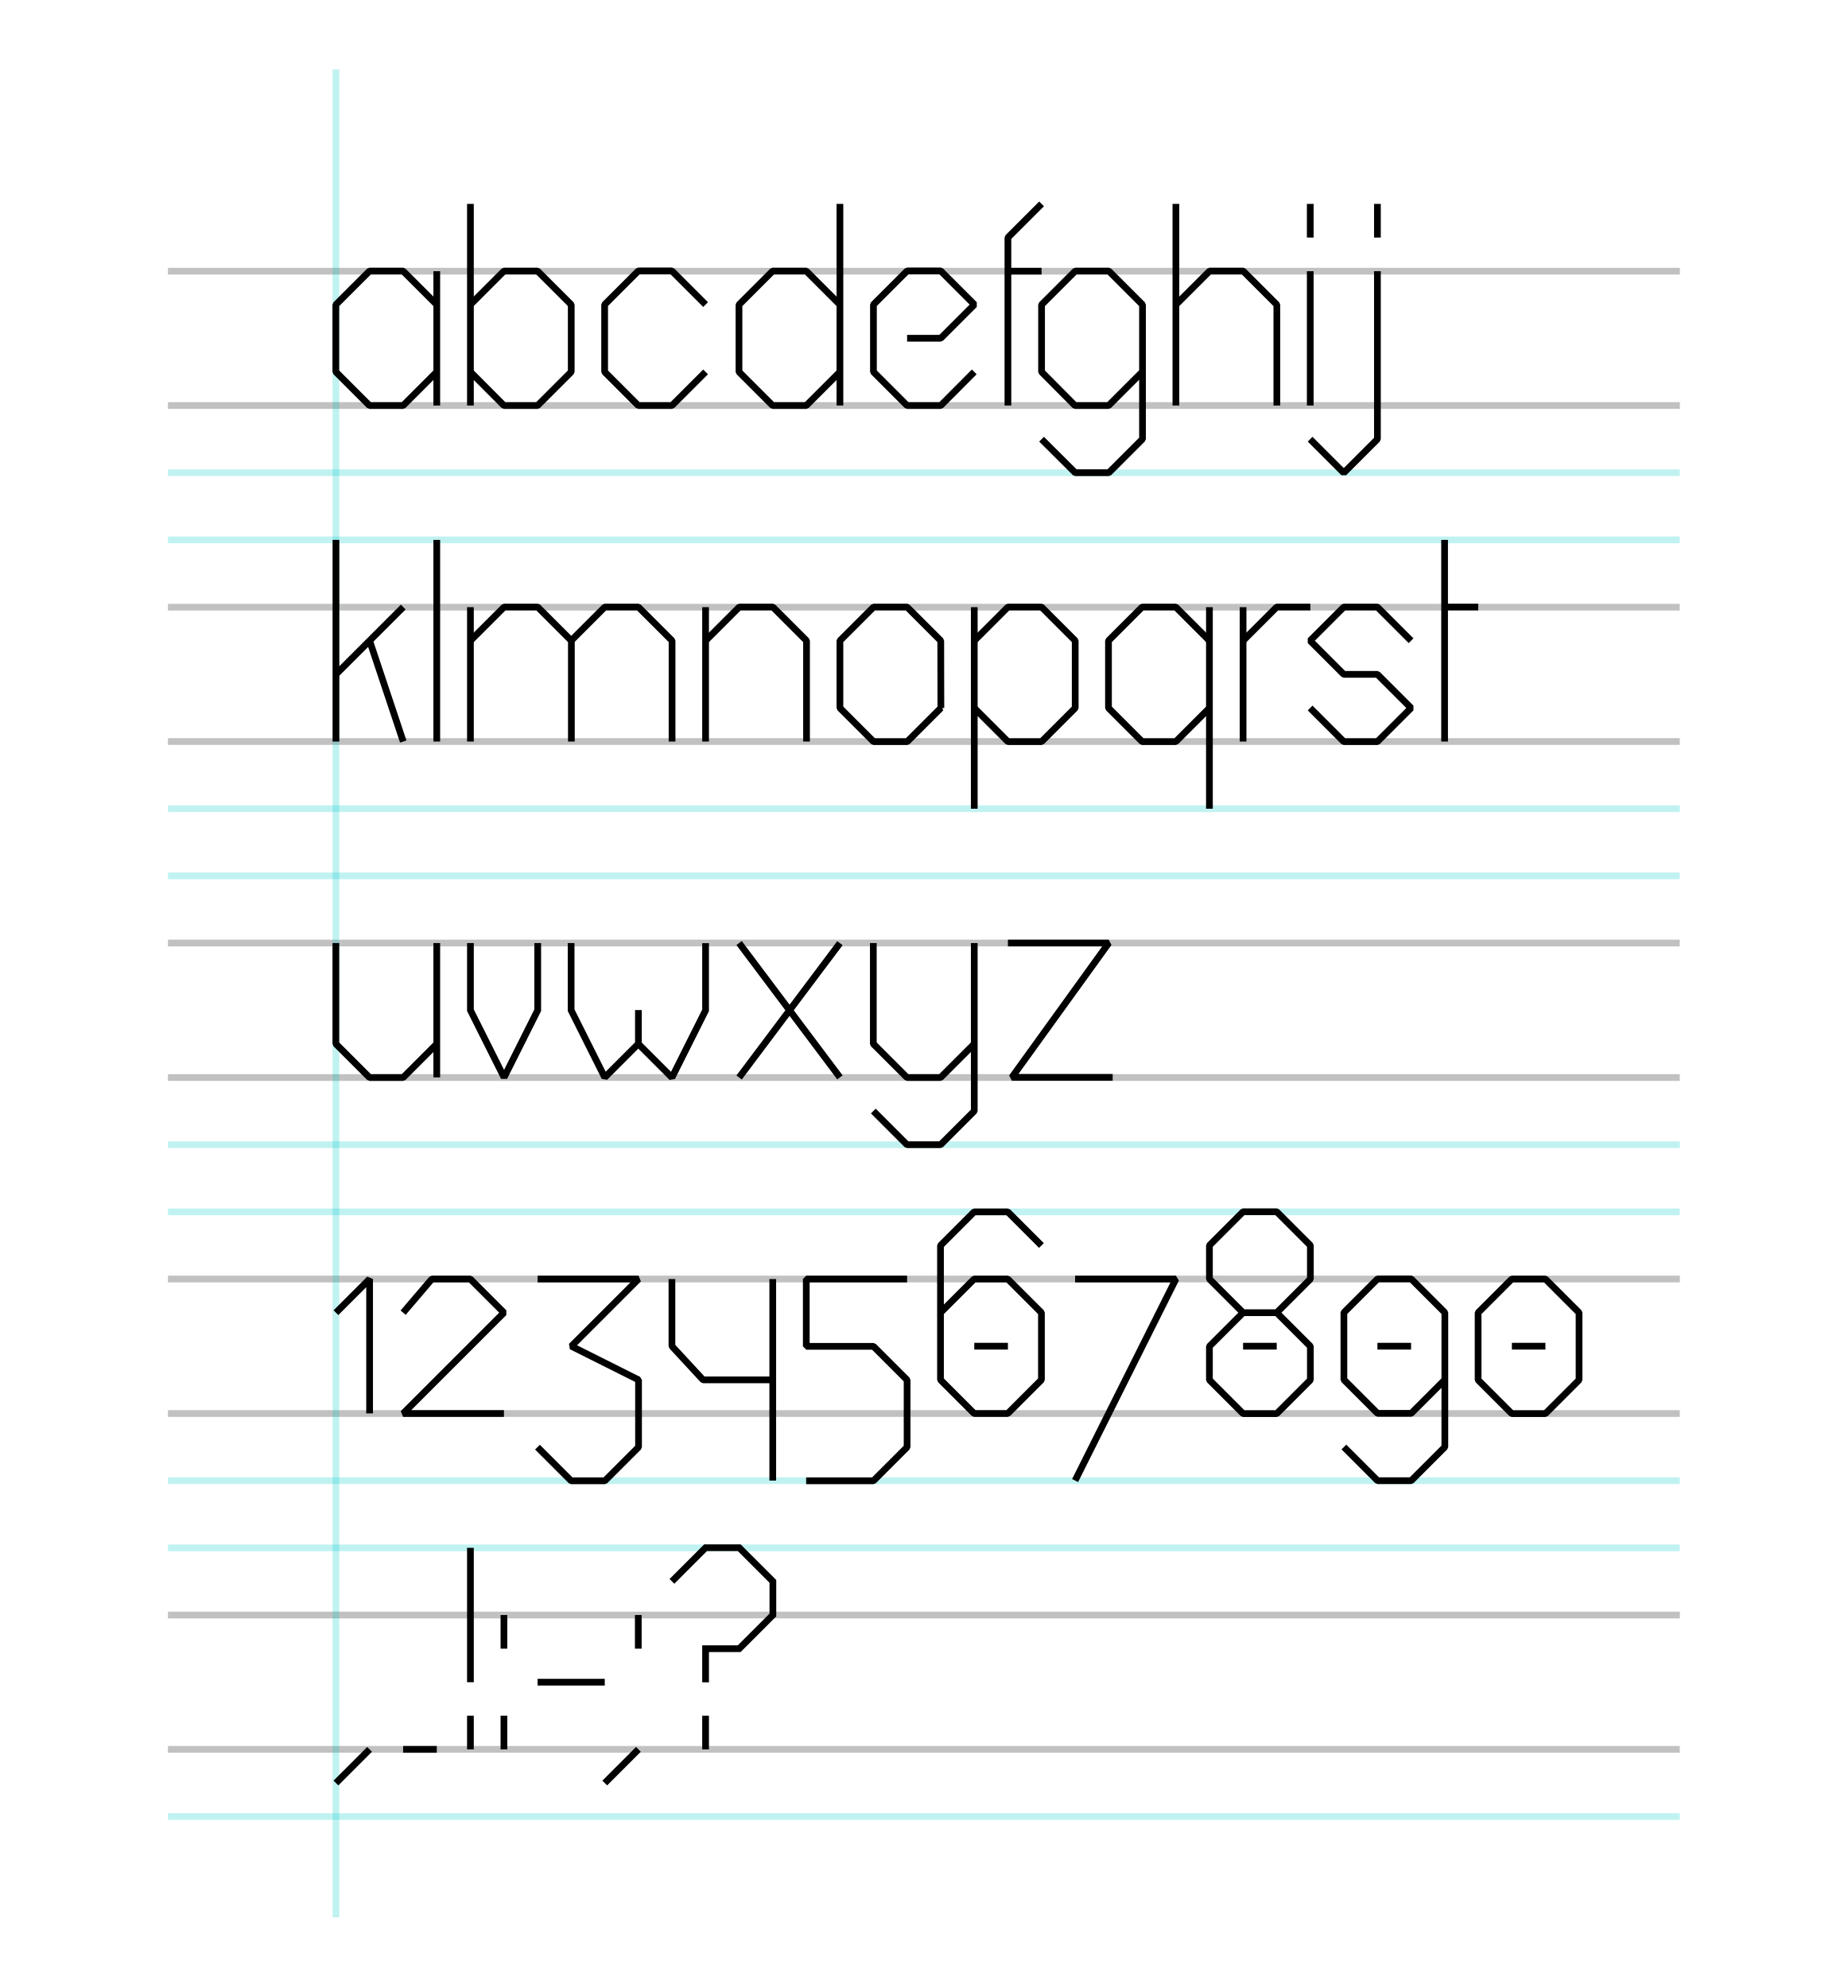
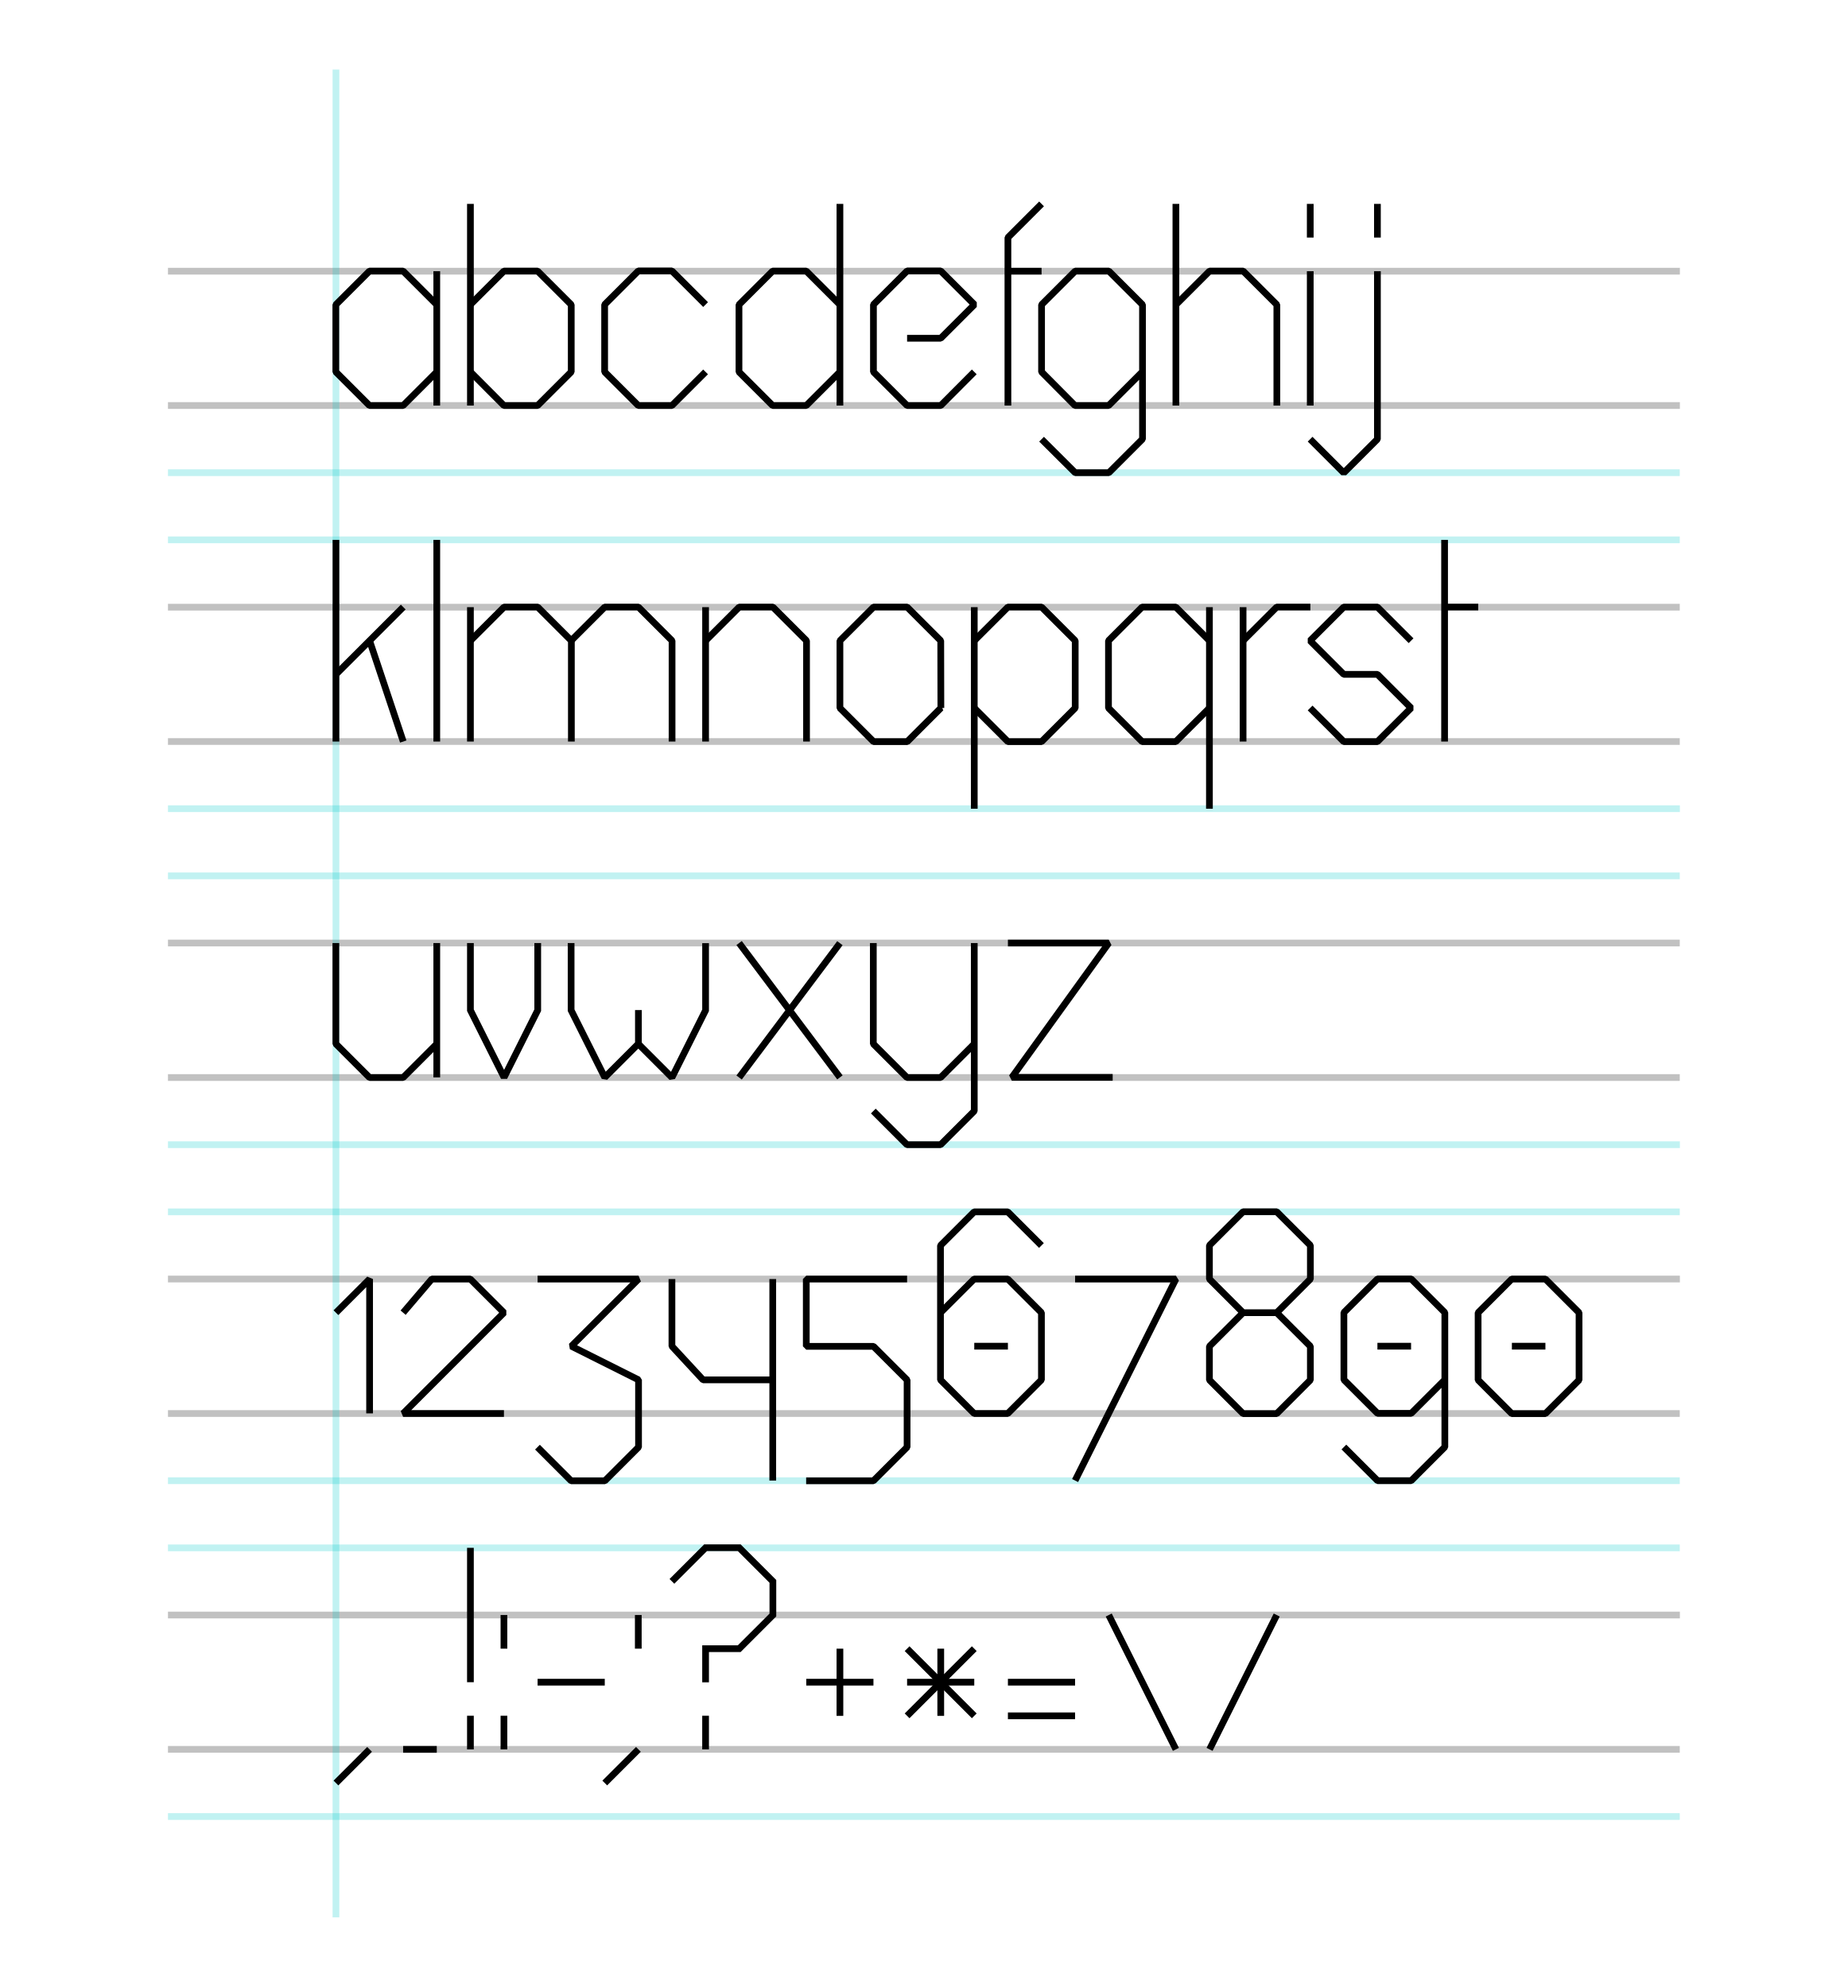
<svg xmlns="http://www.w3.org/2000/svg" width="55" height="59.171" viewBox="0 0 14.552 15.656" version="1.1" id="svg8" style="enable-background:new">
  <defs id="defs2" />
  <g id="layer28" style="display:inline" transform="translate(-56.88542,-103.3063)">
    <path style="opacity:0.244;fill:none;fill-rule:evenodd;stroke:#000000;stroke-width:0.053;stroke-linecap:butt;stroke-linejoin:miter;stroke-miterlimit:1.062;stroke-dasharray:none;stroke-opacity:1" d="m 58.208,108.088 h 11.906" id="path3159" />
    <path style="display:inline;opacity:0.244;fill:none;fill-rule:evenodd;stroke:#000000;stroke-width:0.053;stroke-linecap:butt;stroke-linejoin:miter;stroke-miterlimit:1.062;stroke-dasharray:none;stroke-opacity:1" d="M 58.208,105.442 H 70.115" id="path3159-6" />
    <path style="display:inline;opacity:0.244;fill:none;fill-rule:evenodd;stroke:#000000;stroke-width:0.053;stroke-linecap:butt;stroke-linejoin:miter;stroke-miterlimit:1.062;stroke-dasharray:none;stroke-opacity:1" d="m 58.208,110.733 h 11.906" id="path3159-1" />
    <path style="display:inline;opacity:0.244;fill:none;fill-rule:evenodd;stroke:#000000;stroke-width:0.053;stroke-linecap:butt;stroke-linejoin:miter;stroke-miterlimit:1.062;stroke-dasharray:none;stroke-opacity:1" d="M 58.208,113.379 H 70.115" id="path3159-1-0" />
    <path style="display:inline;opacity:0.244;fill:none;fill-rule:evenodd;stroke:#00c8c8;stroke-width:0.053;stroke-linecap:butt;stroke-linejoin:miter;stroke-miterlimit:1.062;stroke-dasharray:none;stroke-opacity:1" d="M 58.208,109.675 H 70.115" id="path3159-3" />
    <path style="display:inline;opacity:0.244;fill:none;fill-rule:evenodd;stroke:#00c8c8;stroke-width:0.053;stroke-linecap:butt;stroke-linejoin:miter;stroke-miterlimit:1.062;stroke-dasharray:none;stroke-opacity:1" d="M 58.208,112.321 H 70.115" id="path3159-3-2" />
    <path style="display:inline;opacity:0.244;fill:none;fill-rule:evenodd;stroke:#00c8c8;stroke-width:0.053;stroke-linecap:butt;stroke-linejoin:miter;stroke-miterlimit:1.062;stroke-dasharray:none;stroke-opacity:1" d="m 58.208,114.967 h 11.906" id="path3159-3-2-0" />
    <path style="display:inline;opacity:0.244;fill:none;fill-rule:evenodd;stroke:#00c8c8;stroke-width:0.053;stroke-linecap:butt;stroke-linejoin:miter;stroke-miterlimit:1.062;stroke-dasharray:none;stroke-opacity:1" d="m 58.208,107.029 c 3.969,0 7.938,0 11.906,0" id="path3159-3-2-0-6" />
    <path style="display:inline;opacity:0.244;fill:none;fill-rule:evenodd;stroke:#000000;stroke-width:0.053;stroke-linecap:butt;stroke-linejoin:miter;stroke-miterlimit:1.062;stroke-dasharray:none;stroke-opacity:1" d="M 58.208,106.5 H 70.115" id="path3159-6-1" />
    <path style="display:inline;opacity:0.244;fill:none;fill-rule:evenodd;stroke:#000000;stroke-width:0.053;stroke-linecap:butt;stroke-linejoin:miter;stroke-miterlimit:1.062;stroke-dasharray:none;stroke-opacity:1" d="m 58.208,109.146 h 11.906" id="path3159-6-1-5" />
    <path style="display:inline;opacity:0.244;fill:none;fill-rule:evenodd;stroke:#000000;stroke-width:0.053;stroke-linecap:butt;stroke-linejoin:miter;stroke-miterlimit:1.062;stroke-dasharray:none;stroke-opacity:1" d="m 58.208,111.792 h 11.906" id="path3159-6-1-54" />
    <path style="display:inline;opacity:0.244;fill:none;fill-rule:evenodd;stroke:#000000;stroke-width:0.053;stroke-linecap:butt;stroke-linejoin:miter;stroke-miterlimit:1.062;stroke-dasharray:none;stroke-opacity:1" d="m 58.208,114.438 h 11.906" id="path3159-6-1-54-7" />
    <path style="display:inline;opacity:0.244;fill:none;fill-rule:evenodd;stroke:#00c8c8;stroke-width:0.053;stroke-linecap:butt;stroke-linejoin:miter;stroke-miterlimit:1.062;stroke-dasharray:none;stroke-opacity:1;enable-background:new" d="m 58.208,107.558 c 3.969,0 7.938,0 11.906,0" id="path3159-3-2-0-6-4" />
    <path style="display:inline;opacity:0.244;fill:none;fill-rule:evenodd;stroke:#00c8c8;stroke-width:0.053;stroke-linecap:butt;stroke-linejoin:miter;stroke-miterlimit:1.062;stroke-dasharray:none;stroke-opacity:1;enable-background:new" d="m 58.208,110.204 c 3.969,0 7.938,0 11.906,0" id="path3159-3-2-0-6-4-8" />
    <path style="display:inline;opacity:0.244;fill:none;fill-rule:evenodd;stroke:#00c8c8;stroke-width:0.053;stroke-linecap:butt;stroke-linejoin:miter;stroke-miterlimit:1.062;stroke-dasharray:none;stroke-opacity:1;enable-background:new" d="m 58.208,112.85 c 3.969,0 7.938,0 11.906,0" id="path3159-3-2-0-6-4-88" />
    <path style="display:inline;opacity:0.244;fill:none;fill-rule:evenodd;stroke:#000000;stroke-width:0.053;stroke-linecap:butt;stroke-linejoin:miter;stroke-miterlimit:1.062;stroke-dasharray:none;stroke-opacity:1;enable-background:new" d="M 58.208,116.025 H 70.115" id="path3159-1-0-6" />
    <path style="display:inline;opacity:0.244;fill:none;fill-rule:evenodd;stroke:#00c8c8;stroke-width:0.053;stroke-linecap:butt;stroke-linejoin:miter;stroke-miterlimit:1.062;stroke-dasharray:none;stroke-opacity:1;enable-background:new" d="m 58.208,117.612 h 11.906" id="path3159-3-2-0-4" />
    <path style="display:inline;opacity:0.244;fill:none;fill-rule:evenodd;stroke:#000000;stroke-width:0.053;stroke-linecap:butt;stroke-linejoin:miter;stroke-miterlimit:1.062;stroke-dasharray:none;stroke-opacity:1;enable-background:new" d="m 58.208,117.083 h 11.906" id="path3159-6-1-54-7-3" />
    <path style="display:inline;opacity:0.244;fill:none;fill-rule:evenodd;stroke:#00c8c8;stroke-width:0.053;stroke-linecap:butt;stroke-linejoin:miter;stroke-miterlimit:1.062;stroke-dasharray:none;stroke-opacity:1;enable-background:new" d="m 58.208,115.496 c 3.969,0 7.938,0 11.906,0" id="path3159-3-2-0-6-4-88-0" />
    <path style="display:inline;opacity:0.244;fill:none;fill-rule:evenodd;stroke:#00c8c8;stroke-width:0.053;stroke-linecap:butt;stroke-linejoin:miter;stroke-miterlimit:1.062;stroke-dasharray:none;stroke-opacity:1;enable-background:new" d="m 59.531,103.854 v 14.552" id="path3159-3-2-0-6-4-9" />
  </g>
  <g id="layer27" style="display:inline" transform="translate(-56.88542,-103.3063)">
    <path style="fill:none;fill-rule:evenodd;stroke:#000000;stroke-width:0.053;stroke-linecap:butt;stroke-linejoin:miter;stroke-miterlimit:1.062;stroke-dasharray:none;stroke-opacity:1" d="m 64.823,110.733 h 0.794 l -0.763,1.058 h 0.794" id="path2319" />
  </g>
  <g id="layer39" transform="translate(-56.88542,-103.3063)">
    <path style="opacity:1;fill:none;fill-opacity:1;stroke:#000000;stroke-width:0.053;stroke-miterlimit:1.062;stroke-dasharray:none;stroke-opacity:1" d="m 59.531,117.348 0.265,-0.265" id="path4663-4" />
  </g>
  <g id="layer43" transform="translate(-56.88542,-103.3063)" />
  <g id="layer44" transform="translate(-56.88542,-103.3063)">
    <path style="opacity:1;fill:none;fill-opacity:1;stroke:#000000;stroke-width:0.053;stroke-miterlimit:1.062;stroke-dasharray:none;stroke-opacity:1" d="m 60.59,115.496 v 1.058" id="path4661-2" />
    <path style="opacity:1;fill:none;fill-opacity:1;stroke:#000000;stroke-width:0.053;stroke-miterlimit:1.062;stroke-dasharray:none;stroke-opacity:1" d="m 60.59,117.083 v -0.265" id="path4663-5" />
  </g>
  <g id="layer42" transform="translate(-56.88542,-103.3063)">
    <path style="opacity:1;fill:none;fill-opacity:1;stroke:#000000;stroke-width:0.053;stroke-miterlimit:1.062;stroke-dasharray:none;stroke-opacity:1;enable-background:new" d="m 60.854,117.083 v -0.265" id="path4663-4-5-5" />
    <path style="opacity:1;fill:none;fill-opacity:1;stroke:#000000;stroke-width:0.053;stroke-miterlimit:1.062;stroke-dasharray:none;stroke-opacity:1;enable-background:new" d="m 60.854,116.29 v -0.265" id="path4663-4-5-3" />
  </g>
  <g id="layer40" transform="translate(-56.88542,-103.3063)">
-     <path style="opacity:1;fill:none;fill-opacity:1;stroke:#000000;stroke-width:0.053;stroke-miterlimit:1.062;stroke-dasharray:none;stroke-opacity:1" d="m 60.06,117.083 h 0.265" id="path4663-4-5" />
+     <path style="opacity:1;fill:none;fill-opacity:1;stroke:#000000;stroke-width:0.053;stroke-miterlimit:1.062;stroke-dasharray:none;stroke-opacity:1" d="m 60.06,117.083 0.109,0 0.156,0" id="path4663-4-5" />
  </g>
  <g id="layer41" transform="translate(-56.88542,-103.3063)">
    <path style="fill:none;fill-rule:evenodd;stroke:#000000;stroke-width:0.053;stroke-linecap:butt;stroke-linejoin:miter;stroke-miterlimit:4;stroke-dasharray:none;stroke-opacity:1;enable-background:new" d="m 61.119,116.554 h 0.529" id="path989" />
    <path style="opacity:1;fill:none;fill-opacity:1;stroke:#000000;stroke-width:0.053;stroke-miterlimit:1.062;stroke-dasharray:none;stroke-opacity:1;enable-background:new" d="m 61.648,117.348 0.265,-0.265" id="path4663-4-5-5-5" />
    <path style="opacity:1;fill:none;fill-opacity:1;stroke:#000000;stroke-width:0.053;stroke-miterlimit:1.062;stroke-dasharray:none;stroke-opacity:1;enable-background:new" d="m 61.912,116.29 v -0.265" id="path4663-4-5-3-6" />
    <path style="opacity:1;fill:none;fill-opacity:1;stroke:#000000;stroke-width:0.053;stroke-miterlimit:1.062;stroke-dasharray:none;stroke-opacity:1;enable-background:new" d="m 62.442,117.083 v -0.265" id="path4663-4-5-3-6-7" />
+     <path style="fill:none;fill-rule:evenodd;stroke:#000000;stroke-width:0.053;stroke-linecap:butt;stroke-linejoin:miter;stroke-miterlimit:4;stroke-dasharray:none;stroke-opacity:1;enable-background:new" d="m 63.235,116.554 h 0.529" id="path989-3" />
+     <path style="fill:none;fill-rule:evenodd;stroke:#000000;stroke-width:0.053;stroke-linecap:butt;stroke-linejoin:miter;stroke-miterlimit:4;stroke-dasharray:none;stroke-opacity:1;enable-background:new" d="m 63.5,116.819 0,-0.529" id="path989-3-6" />
+     <path style="fill:none;fill-rule:evenodd;stroke:#000000;stroke-width:0.053;stroke-linecap:butt;stroke-linejoin:miter;stroke-miterlimit:4;stroke-dasharray:none;stroke-opacity:1;enable-background:new" d="m 64.029,116.819 0.529,-0.529" id="path989-3-7" />
+     <path style="fill:none;fill-rule:evenodd;stroke:#000000;stroke-width:0.053;stroke-linecap:butt;stroke-linejoin:miter;stroke-miterlimit:4;stroke-dasharray:none;stroke-opacity:1;enable-background:new" d="m 64.558,116.819 -0.529,-0.529" id="path989-3-6-5" />
+     <path style="fill:none;fill-rule:evenodd;stroke:#000000;stroke-width:0.053;stroke-linecap:butt;stroke-linejoin:miter;stroke-miterlimit:4;stroke-dasharray:none;stroke-opacity:1;enable-background:new" d="m 64.029,116.554 h 0.529" id="path989-3-3" />
+     <path style="fill:none;fill-rule:evenodd;stroke:#000000;stroke-width:0.053;stroke-linecap:butt;stroke-linejoin:miter;stroke-miterlimit:4;stroke-dasharray:none;stroke-opacity:1;enable-background:new" d="m 64.294,116.819 v -0.529" id="path989-3-6-56" />
+     <path style="fill:none;fill-rule:evenodd;stroke:#000000;stroke-width:0.053;stroke-linecap:butt;stroke-linejoin:miter;stroke-miterlimit:4;stroke-dasharray:none;stroke-opacity:1;enable-background:new" d="m 64.823,116.554 h 0.529" id="path989-3-3-2" />
+     <path style="fill:none;fill-rule:evenodd;stroke:#000000;stroke-width:0.053;stroke-linecap:butt;stroke-linejoin:miter;stroke-miterlimit:4;stroke-dasharray:none;stroke-opacity:1;enable-background:new" d="m 64.823,116.819 h 0.529" id="path989-3-3-9" />
+     <path style="fill:none;fill-rule:evenodd;stroke:#000000;stroke-width:0.053;stroke-linecap:butt;stroke-linejoin:miter;stroke-miterlimit:4;stroke-dasharray:none;stroke-opacity:1;enable-background:new" d="m 65.617,116.025 0.529,1.058" id="path989-3-3-2-1" />
+     <path style="fill:none;fill-rule:evenodd;stroke:#000000;stroke-width:0.053;stroke-linecap:butt;stroke-linejoin:miter;stroke-miterlimit:4;stroke-dasharray:none;stroke-opacity:1;enable-background:new" d="m 66.94,116.025 -0.529,1.058" id="path989-3-3-2-1-2" />
  </g>
  <g id="layer26" style="display:inline" transform="translate(-56.88542,-103.3063)">
    <path style="opacity:1;fill:none;fill-opacity:1;stroke:#000000;stroke-width:0.053;stroke-miterlimit:1.062;stroke-dasharray:none;stroke-opacity:1" d="m 64.558,110.733 -1e-6,1.323 -0.265,0.265 h -0.265 v 0 l -0.265,-0.265" id="path4621-4" />
    <path style="fill:none;fill-rule:evenodd;stroke:#000000;stroke-width:0.053;stroke-linecap:butt;stroke-linejoin:miter;stroke-miterlimit:1.062;stroke-dasharray:none;stroke-opacity:1" d="m 64.558,111.527 -0.265,0.265 h -0.265 l -0.265,-0.265 v -0.794" id="path2315" />
  </g>
  <g id="layer25" style="display:inline" transform="translate(-56.88542,-103.3063)">
    <path style="fill:none;fill-rule:evenodd;stroke:#000000;stroke-width:0.053;stroke-linecap:butt;stroke-linejoin:miter;stroke-miterlimit:1.062;stroke-dasharray:none;stroke-opacity:1" d="m 62.706,110.733 0.794,1.058" id="path2296" />
    <path style="fill:none;fill-rule:evenodd;stroke:#000000;stroke-width:0.053;stroke-linecap:butt;stroke-linejoin:miter;stroke-miterlimit:1.062;stroke-dasharray:none;stroke-opacity:1" d="m 62.706,111.792 0.794,-1.058" id="path2298" />
  </g>
  <g id="layer24" style="display:inline" transform="translate(-56.88542,-103.3063)">
    <path style="fill:none;fill-rule:evenodd;stroke:#000000;stroke-width:0.053;stroke-linecap:butt;stroke-linejoin:miter;stroke-miterlimit:1.062;stroke-dasharray:none;stroke-opacity:1" d="m 61.383,110.733 v 0.529 l 0.265,0.529 0.265,-0.265 -10e-7,-0.265" id="path1117-7" />
    <path style="fill:none;fill-rule:evenodd;stroke:#000000;stroke-width:0.053;stroke-linecap:butt;stroke-linejoin:miter;stroke-miterlimit:1.062;stroke-dasharray:none;stroke-opacity:1" d="m 61.912,111.527 0.265,0.265 0.265,-0.529 v -0.529" id="path1117-7-8" />
  </g>
  <g id="layer23" style="display:inline" transform="translate(-56.88542,-103.3063)">
    <path style="fill:none;fill-rule:evenodd;stroke:#000000;stroke-width:0.053;stroke-linecap:butt;stroke-linejoin:miter;stroke-miterlimit:1.062;stroke-dasharray:none;stroke-opacity:1" d="m 60.59,110.733 v 0.529 l 0.265,0.529 0.265,-0.529 v -0.529" id="path1117" />
  </g>
  <g id="layer22" style="display:inline" transform="translate(-56.88542,-103.3063)">
    <path transform="translate(1.3212951e-7,-1.1743528e-6)" style="enable-background:new;display:inline;opacity:1;fill:none;fill-opacity:1;stroke:#000000;stroke-width:0.053;stroke-miterlimit:1.062;stroke-dasharray:none;stroke-opacity:1" d="m 60.325,110.733 v 1.058" id="path4709-36" />
    <g style="enable-background:new;display:inline" id="g953" transform="rotate(180,59.92813,111.2625)">
      <path id="path4711-7" d="m 59.531,110.998 0.265,-0.265 h 0.265 l 0.265,0.265 v 0.794" style="opacity:1;fill:none;fill-opacity:1;stroke:#000000;stroke-width:0.053;stroke-miterlimit:1.062;stroke-dasharray:none;stroke-opacity:1;enable-background:new" />
    </g>
  </g>
  <g id="layer21" style="display:inline" transform="translate(-56.88542,-103.3063)">
    <path style="opacity:1;fill:none;fill-opacity:1;stroke:#000000;stroke-width:0.053;stroke-miterlimit:1.062;stroke-dasharray:none;stroke-opacity:1" d="m 68.262,107.558 3e-6,1.588" id="path4701-7" />
    <path style="fill:none;fill-rule:evenodd;stroke:#000000;stroke-width:0.053;stroke-linecap:butt;stroke-linejoin:miter;stroke-miterlimit:1.062;stroke-dasharray:none;stroke-opacity:1" d="m 68.262,108.087 h 0.265" id="path4617-5" />
  </g>
  <g id="layer20" style="display:inline" transform="translate(-56.88542,-103.3063)">
    <path style="fill:none;fill-rule:evenodd;stroke:#000000;stroke-width:0.053;stroke-linecap:butt;stroke-linejoin:miter;stroke-miterlimit:1.062;stroke-dasharray:none;stroke-opacity:1" d="m 67.998,108.352 -0.265,-0.265 h -0.265 l -0.265,0.265 0.265,0.265 h 0.265 l 0.265,0.265 -0.265,0.265 -0.265,-2e-5 -0.265,-0.265" id="path904" />
  </g>
  <g id="layer19" style="display:inline" transform="translate(-56.88542,-103.3063)">
    <path style="opacity:1;fill:none;fill-opacity:1;stroke:#000000;stroke-width:0.053;stroke-miterlimit:1.062;stroke-dasharray:none;stroke-opacity:1" d="m 66.675,109.146 v -1.058" id="path4709-3" />
    <path style="opacity:1;fill:none;fill-opacity:1;stroke:#000000;stroke-width:0.053;stroke-miterlimit:1.062;stroke-dasharray:none;stroke-opacity:1" d="m 66.675,108.352 0.265,-0.265 h 0.265" id="path4711-6" />
  </g>
  <g id="layer18" transform="translate(-56.88542,-103.3063)">
    <path style="fill:none;fill-rule:evenodd;stroke:#000000;stroke-width:0.053;stroke-linecap:butt;stroke-linejoin:miter;stroke-miterlimit:1.062;stroke-dasharray:none;stroke-opacity:1" d="m 66.41,109.675 -6e-6,-1.587" id="path825-6-5-2-0" />
    <path style="opacity:1;fill:none;fill-opacity:1;stroke:#000000;stroke-width:0.053;stroke-miterlimit:1.062;stroke-dasharray:none;stroke-opacity:1" d="m 66.41,108.352 -0.265,-0.265 h -0.265 l -0.265,0.265 v 0.265 0.265 l 0.265,0.265 h 0.265 l 0.265,-0.265" id="path4760-9" />
  </g>
  <g id="layer17" transform="translate(-56.88542,-103.3063)">
    <path style="fill:none;fill-rule:evenodd;stroke:#000000;stroke-width:0.053;stroke-linecap:butt;stroke-linejoin:miter;stroke-miterlimit:1.062;stroke-dasharray:none;stroke-opacity:1" d="m 64.558,109.675 -5e-6,-1.587" id="path825-6-5-2" />
    <path style="opacity:1;fill:none;fill-opacity:1;stroke:#000000;stroke-width:0.053;stroke-miterlimit:1.062;stroke-dasharray:none;stroke-opacity:1" d="m 64.558,108.352 0.265,-0.265 h 0.265 l 0.265,0.265 v 0.265 0.265 l -0.265,0.265 h -0.265 l -0.265,-0.265" id="path4760" />
  </g>
  <g id="layer16" transform="translate(-56.88542,-103.3063)">
    <path style="fill:none;fill-rule:evenodd;stroke:#000000;stroke-width:0.053;stroke-linecap:butt;stroke-linejoin:miter;stroke-miterlimit:1.062;stroke-dasharray:none;stroke-opacity:1" d="m 64.294,108.352 -0.265,-0.265 H 63.765 L 63.5,108.352 v 0.265 0.265 l 0.265,0.265 h 0.265 l 0.265,-0.265 h -10e-7 z" id="path4536-1" />
  </g>
  <g id="layer15" transform="translate(-56.88542,-103.3063)">
    <path style="opacity:1;fill:none;fill-opacity:1;stroke:#000000;stroke-width:0.053;stroke-miterlimit:1.062;stroke-dasharray:none;stroke-opacity:1" d="M 62.442,109.146 V 108.088" id="path4709" />
    <path style="opacity:1;fill:none;fill-opacity:1;stroke:#000000;stroke-width:0.053;stroke-miterlimit:1.062;stroke-dasharray:none;stroke-opacity:1" d="m 62.442,108.352 0.265,-0.265 h 0.265 l 0.265,0.265 v 0.794" id="path4711" />
  </g>
  <g id="layer14" transform="translate(-56.88542,-103.3063)">
    <path style="opacity:1;fill:none;fill-opacity:1;stroke:#000000;stroke-width:0.053;stroke-miterlimit:1.062;stroke-dasharray:none;stroke-opacity:1" d="M 60.59,109.146 V 108.088" id="path4703-3" />
    <path style="opacity:1;fill:none;fill-opacity:1;stroke:#000000;stroke-width:0.053;stroke-miterlimit:1.062;stroke-dasharray:none;stroke-opacity:1" d="m 60.59,108.352 0.265,-0.265 h 0.265 l 0.265,0.265 v 0.794" id="path4705-1" />
    <path style="opacity:1;fill:none;fill-opacity:1;stroke:#000000;stroke-width:0.053;stroke-miterlimit:1.062;stroke-dasharray:none;stroke-opacity:1" d="m 61.383,108.352 0.265,-0.265 h 0.265 l 0.265,0.265 v 0.794" id="path4705-9-9" />
  </g>
  <g id="layer13" transform="translate(-56.88542,-103.3063)">
    <path style="opacity:1;fill:none;fill-opacity:1;stroke:#000000;stroke-width:0.053;stroke-miterlimit:1.062;stroke-dasharray:none;stroke-opacity:1" d="m 60.325,107.558 2e-6,1.588" id="path4701" />
  </g>
  <g id="layer12" transform="translate(-56.88542,-103.3063)">
    <path style="fill:none;fill-rule:evenodd;stroke:#000000;stroke-width:0.053;stroke-linecap:butt;stroke-linejoin:miter;stroke-miterlimit:1.062;stroke-dasharray:none;stroke-opacity:1" d="m 59.531,109.146 -2e-6,-1.588" id="path825-6-2" />
    <path style="opacity:1;fill:none;fill-opacity:1;stroke:#000000;stroke-width:0.053;stroke-miterlimit:1.062;stroke-dasharray:none;stroke-opacity:1" d="m 59.531,108.617 0.265,-0.265 0.265,-0.265" id="path4697" />
    <path style="opacity:1;fill:none;fill-opacity:1;stroke:#000000;stroke-width:0.053;stroke-miterlimit:1.062;stroke-dasharray:none;stroke-opacity:1" d="m 59.796,108.352 0.265,0.794" id="path4699" />
  </g>
  <g id="layer11" transform="translate(-56.88542,-103.3063)">
    <path style="opacity:1;fill:none;fill-opacity:1;stroke:#000000;stroke-width:0.053;stroke-miterlimit:1.062;stroke-dasharray:none;stroke-opacity:1" d="m 67.733,105.442 v 1.323 l -0.265,0.265 -0.265,-0.265" id="j_1" />
    <path style="opacity:1;fill:none;fill-opacity:1;stroke:#000000;stroke-width:0.053;stroke-miterlimit:1.062;stroke-dasharray:none;stroke-opacity:1" d="m 67.733,105.177 v -0.265" id="j_2" />
  </g>
  <g id="layer10" transform="translate(-56.88542,-103.3063)">
    <path style="opacity:1;fill:none;fill-opacity:1;stroke:#000000;stroke-width:0.053;stroke-miterlimit:1.062;stroke-dasharray:none;stroke-opacity:1" d="M 67.204,105.442 V 106.5" id="i_1" />
    <path style="opacity:1;fill:none;fill-opacity:1;stroke:#000000;stroke-width:0.053;stroke-miterlimit:1.062;stroke-dasharray:none;stroke-opacity:1" d="m 67.204,105.177 v -0.265" id="i_2" />
  </g>
  <g id="layer9" transform="translate(-56.88542,-103.3063)">
    <path style="fill:none;fill-rule:evenodd;stroke:#000000;stroke-width:0.053;stroke-linecap:butt;stroke-linejoin:miter;stroke-miterlimit:1.062;stroke-dasharray:none;stroke-opacity:1" d="m 66.146,106.5 -4e-6,-1.588" id="h_1" />
    <path style="opacity:1;fill:none;fill-opacity:1;stroke:#000000;stroke-width:0.053;stroke-miterlimit:1.062;stroke-dasharray:none;stroke-opacity:1" d="m 66.146,105.706 0.265,-0.265 h 0.265 l 0.265,0.265 -10e-7,0.529 V 106.5" id="h_2" />
  </g>
  <g id="layer8" transform="translate(-56.88542,-103.3063)">
    <path style="opacity:1;fill:none;fill-opacity:1;stroke:#000000;stroke-width:0.053;stroke-miterlimit:1.062;stroke-dasharray:none;stroke-opacity:1" d="m 65.881,106.235 -0.265,0.265 -0.265,-1e-5 h 10e-7 L 65.088,106.235 v -0.529 l 0.265,-0.265 h 0.265 l 0.265,0.265 v 1.058 l -0.265,0.265 h -0.265 v 0 L 65.088,106.765" id="g_1" />
  </g>
  <g id="layer7" transform="translate(-56.88542,-103.3063)">
    <path style="fill:none;fill-rule:evenodd;stroke:#000000;stroke-width:0.053;stroke-linecap:butt;stroke-linejoin:miter;stroke-miterlimit:1.062;stroke-dasharray:none;stroke-opacity:1" d="m 64.823,106.5 -2e-6,-1.323 0.265,-0.265" id="f_1" />
    <path style="fill:none;fill-rule:evenodd;stroke:#000000;stroke-width:0.053;stroke-linecap:butt;stroke-linejoin:miter;stroke-miterlimit:1.062;stroke-dasharray:none;stroke-opacity:1" d="m 64.823,105.442 0.265,10e-6" id="path4617" />
  </g>
  <g id="layer6" transform="translate(-56.88542,-103.3063)">
    <path style="fill:none;fill-rule:evenodd;stroke:#000000;stroke-width:0.053;stroke-linecap:butt;stroke-linejoin:miter;stroke-miterlimit:1.062;stroke-dasharray:none;stroke-opacity:1" d="M 64.558,106.235 64.294,106.5 h -0.265 l -0.265,-0.265 v -0.265 -0.265 l 0.265,-0.265 h 0.265 l 0.265,0.265 -0.265,0.265 h -0.265" id="e_1" />
  </g>
  <g id="layer5" transform="translate(-56.88542,-103.3063)">
    <path style="fill:none;fill-rule:evenodd;stroke:#000000;stroke-width:0.053;stroke-linecap:butt;stroke-linejoin:miter;stroke-miterlimit:1.062;stroke-dasharray:none;stroke-opacity:1" d="m 63.5,106.5 -2e-6,-1.588" id="d_1" />
    <path style="fill:none;fill-rule:evenodd;stroke:#000000;stroke-width:0.053;stroke-linecap:butt;stroke-linejoin:miter;stroke-miterlimit:1.062;stroke-dasharray:none;stroke-opacity:1" d="M 63.5,106.235 63.235,106.5 h -0.265 l -0.265,-0.265 v -0.529 l 0.265,-0.265 h 0.265 L 63.5,105.706" id="path827-7" />
  </g>
  <g id="layer4" transform="translate(-56.88542,-103.3063)">
    <path style="fill:none;fill-rule:evenodd;stroke:#000000;stroke-width:0.053;stroke-linecap:butt;stroke-linejoin:miter;stroke-miterlimit:1.062;stroke-dasharray:none;stroke-opacity:1" d="M 62.442,106.235 62.177,106.5 h -0.265 l -0.265,-0.265 v -0.265 -0.265 l 0.265,-0.265 h 0.265 l 0.265,0.265" id="c_1" />
  </g>
  <g id="layer3" transform="translate(-56.88542,-103.3063)">
    <path style="fill:none;fill-rule:evenodd;stroke:#000000;stroke-width:0.053;stroke-linecap:butt;stroke-linejoin:miter;stroke-miterlimit:1.062;stroke-dasharray:none;stroke-opacity:1" d="m 60.59,106.5 -2e-6,-1.588" id="b_1" />
    <path style="fill:none;fill-rule:evenodd;stroke:#000000;stroke-width:0.053;stroke-linecap:butt;stroke-linejoin:miter;stroke-miterlimit:1.062;stroke-dasharray:none;stroke-opacity:1" d="M 60.59,106.235 60.854,106.5 h 0.265 l 0.265,-0.265 v -0.529 l -0.265,-0.265 h -0.265 l -0.265,0.265" id="b_2" />
  </g>
  <g id="layer2" transform="translate(-56.88542,-103.3063)">
    <path style="fill:none;fill-rule:evenodd;stroke:#000000;stroke-width:0.053;stroke-linecap:butt;stroke-linejoin:miter;stroke-miterlimit:1.062;stroke-dasharray:none;stroke-opacity:1" d="m 60.325,105.706 -0.265,-0.265 h -0.265 l -0.265,0.265 -10e-7,0.529 0.265,0.265 h 0.265 l 0.265,-0.265" id="a_2" />
    <path style="fill:none;fill-rule:evenodd;stroke:#000000;stroke-width:0.053;stroke-linecap:butt;stroke-linejoin:miter;stroke-miterlimit:1.062;stroke-dasharray:none;stroke-opacity:1" d="m 60.325,106.5 v -1.058" id="a_1" />
  </g>
  <g id="layer37" transform="translate(-56.88542,-103.3063)">
    <path style="fill:none;fill-rule:evenodd;stroke:#000000;stroke-width:0.053;stroke-linecap:butt;stroke-linejoin:miter;stroke-miterlimit:1.062;stroke-dasharray:none;stroke-opacity:1" d="m 67.469,114.702 0.265,0.265 h 0.265 l 0.265,-0.265 v -0.265 l 3e-6,-0.794 -0.265,-0.265 h -0.265 l -0.265,0.265 -6e-6,0.529 0.265,0.265 h 0.265 l 0.265,-0.265" id="path2370-6" />
    <path style="fill:none;fill-rule:evenodd;stroke:#000000;stroke-width:0.053;stroke-linecap:butt;stroke-linejoin:miter;stroke-miterlimit:1.062;stroke-dasharray:none;stroke-opacity:1" d="m 67.733,113.908 h 0.265" id="path7109-3-74" />
-     <path style="fill:none;fill-rule:evenodd;stroke:#000000;stroke-width:0.053;stroke-linecap:butt;stroke-linejoin:miter;stroke-miterlimit:1.062;stroke-dasharray:none;stroke-opacity:1;enable-background:new" d="m 66.675,113.908 h 0.265" id="path7109-3-74-2" />
    <path style="fill:none;fill-rule:evenodd;stroke:#000000;stroke-width:0.053;stroke-linecap:butt;stroke-linejoin:miter;stroke-miterlimit:4;stroke-dasharray:none;stroke-opacity:1" d="m 62.177,115.76 0.265,-0.265 h 0.265 l 0.265,0.265 v 0.265 l -0.265,0.265 h -0.265 v 0.265" id="path1076" />
  </g>
  <g id="layer36" transform="translate(-56.88542,-103.3063)">
-     <path style="fill:none;fill-rule:evenodd;stroke:#000000;stroke-width:0.053;stroke-linecap:butt;stroke-linejoin:miter;stroke-miterlimit:1.062;stroke-dasharray:none;stroke-opacity:1" d="m 66.94,113.644 0.265,0.265 -2e-6,0.265 -0.265,0.265 h -0.265 l -0.265,-0.265 2e-6,-0.265 0.265,-0.265 -0.265,-0.265 v -0.265 l 0.265,-0.265 h 0.265 l 0.265,0.265 v 0.265 l -0.265,0.265 h -0.265" id="path3127-0" />
+     <path style="fill:none;fill-rule:evenodd;stroke:#000000;stroke-width:0.053;stroke-linecap:butt;stroke-linejoin:miter;stroke-miterlimit:1.062;stroke-dasharray:none;stroke-opacity:1" d="m 66.94,113.644 0.012,0.012 0.253,0.253 -2e-6,0.265 -0.265,0.265 h -0.265 l -0.265,-0.265 2e-6,-0.265 0.265,-0.265 -0.265,-0.265 v -0.265 l 0.265,-0.265 h 0.265 l 0.265,0.265 v 0.265 l -0.265,0.265 -0.265,10e-6" id="path3127-0" />
  </g>
  <g id="layer35" transform="translate(-56.88542,-103.3063)">
-     <path style="fill:none;fill-rule:evenodd;stroke:#000000;stroke-width:0.053;stroke-linecap:butt;stroke-linejoin:miter;stroke-miterlimit:1.062;stroke-dasharray:none;stroke-opacity:1" d="m 65.352,113.379 h 0.794 l -0.794,1.587" id="path3125" />
+     <path style="fill:none;fill-rule:evenodd;stroke:#000000;stroke-width:0.053;stroke-linecap:butt;stroke-linejoin:miter;stroke-miterlimit:1.062;stroke-dasharray:none;stroke-opacity:1" d="m 65.352,113.379 0.794,-1e-5 -0.794,1.587" id="path3125" />
  </g>
  <g id="layer34" transform="translate(-56.88542,-103.3063)">
    <path style="fill:none;fill-rule:evenodd;stroke:#000000;stroke-width:0.053;stroke-linecap:butt;stroke-linejoin:miter;stroke-miterlimit:1.062;stroke-dasharray:none;stroke-opacity:1" d="m 65.087,113.115 -0.265,-0.265 h -0.265 l -0.265,0.265 -3e-6,1.058 0.265,0.265 h 0.265 l 0.265,-0.265 3e-6,-0.529 -0.265,-0.265 h -0.265 l -0.265,0.265" id="path2370" />
    <path style="fill:none;fill-rule:evenodd;stroke:#000000;stroke-width:0.053;stroke-linecap:butt;stroke-linejoin:miter;stroke-miterlimit:1.062;stroke-dasharray:none;stroke-opacity:1" d="m 64.558,113.908 h 0.265" id="path7109-3-7-4" />
  </g>
  <g id="layer33" transform="translate(-56.88542,-103.3063)">
    <path style="fill:none;fill-rule:evenodd;stroke:#000000;stroke-width:0.053;stroke-linecap:butt;stroke-linejoin:miter;stroke-miterlimit:1.062;stroke-dasharray:none;stroke-opacity:1" d="m 64.029,113.379 h -0.794 l 1e-6,0.265 v 0.265 l 0.529,-1e-5 0.265,0.265 v 0.529 l -0.265,0.265 h -0.265 -0.265" id="path2367" />
  </g>
  <g id="layer32" transform="translate(-56.88542,-103.3063)">
    <path style="fill:none;fill-rule:evenodd;stroke:#000000;stroke-width:0.053;stroke-linecap:butt;stroke-linejoin:miter;stroke-miterlimit:1.062;stroke-dasharray:none;stroke-opacity:1" d="m 62.971,113.379 v 1.587" id="path2363" />
    <path style="fill:none;fill-rule:evenodd;stroke:#000000;stroke-width:0.053;stroke-linecap:butt;stroke-linejoin:miter;stroke-miterlimit:1.062;stroke-dasharray:none;stroke-opacity:1" d="m 62.177,113.379 v 0.529 l 0.245,0.265 h 0.549" id="path2361" />
  </g>
  <g id="layer31" transform="translate(-56.88542,-103.3063)">
    <path style="fill:none;fill-rule:evenodd;stroke:#000000;stroke-width:0.053;stroke-linecap:butt;stroke-linejoin:miter;stroke-miterlimit:1.062;stroke-dasharray:none;stroke-opacity:1" d="m 61.119,113.379 h 0.265 0.265 0.265 l -0.529,0.529 0.529,0.265 -2e-6,0.265 v 0.265 l -0.265,0.265 H 61.383 l -0.265,-0.265" id="path2358" />
  </g>
  <g id="layer30" transform="translate(-56.88542,-103.3063)">
    <path style="fill:none;fill-rule:evenodd;stroke:#000000;stroke-width:0.053;stroke-linecap:butt;stroke-linejoin:miter;stroke-miterlimit:1.062;stroke-dasharray:none;stroke-opacity:1" d="m 60.06,113.644 0.226,-0.265 h 0.303 l 0.265,0.265 -0.265,0.265 -0.529,0.529 h 0.265 0.529" id="path2341" />
  </g>
  <g id="layer29" transform="translate(-56.88542,-103.3063)">
    <path style="opacity:1;fill:none;fill-opacity:1;stroke:#000000;stroke-width:0.053;stroke-miterlimit:1.062;stroke-dasharray:none;stroke-opacity:1" d="m 59.531,113.644 0.265,-0.265 v 1.058" id="path4701-5" />
  </g>
  <g id="layer38" transform="translate(-56.88542,-103.3063)">
    <path style="fill:none;fill-rule:evenodd;stroke:#000000;stroke-width:0.053;stroke-linecap:butt;stroke-linejoin:miter;stroke-miterlimit:1.062;stroke-dasharray:none;stroke-opacity:1" d="m 69.321,113.644 -0.265,-0.265 h -0.265 l -0.265,0.265 v 0.265 0.265 l 0.265,0.265 h 0.265 l 0.265,-0.265 h -10e-7 z" id="path4536-1-9" />
    <path style="fill:none;fill-rule:evenodd;stroke:#000000;stroke-width:0.053;stroke-linecap:butt;stroke-linejoin:miter;stroke-miterlimit:1.062;stroke-dasharray:none;stroke-opacity:1" d="M 68.792,113.908 H 69.056" id="path7109-3-74-4" />
  </g>
</svg>
